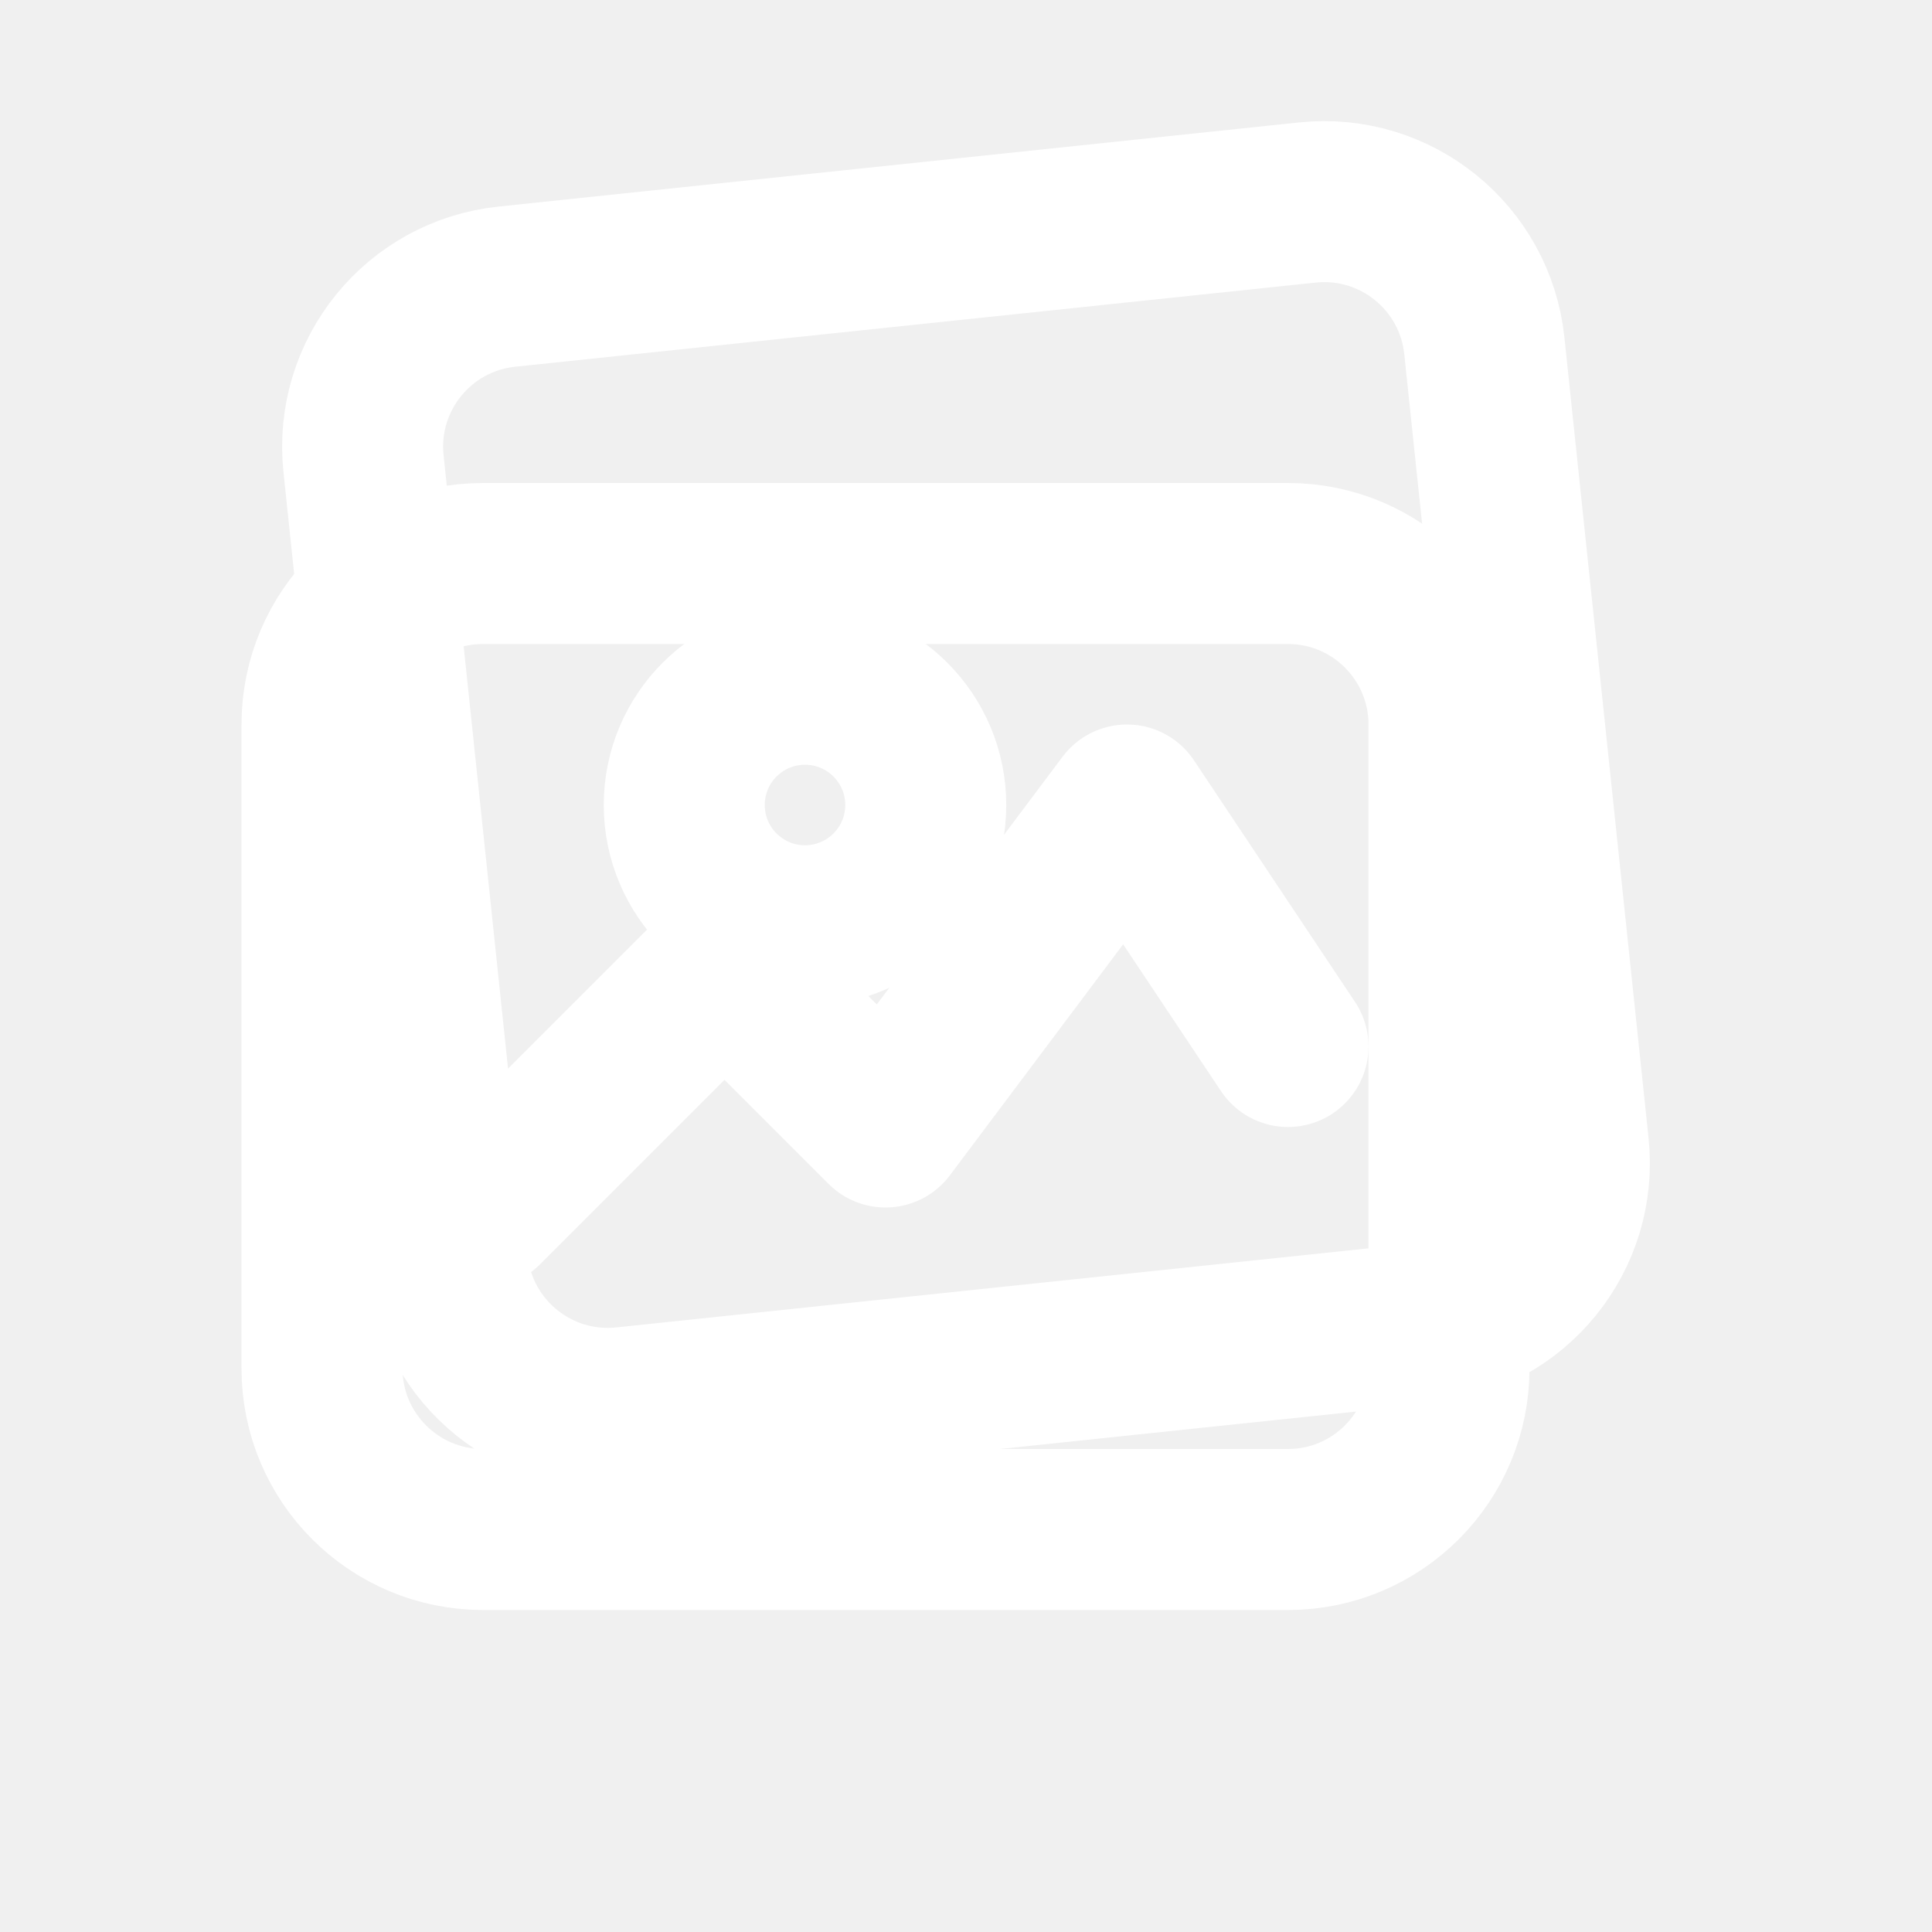
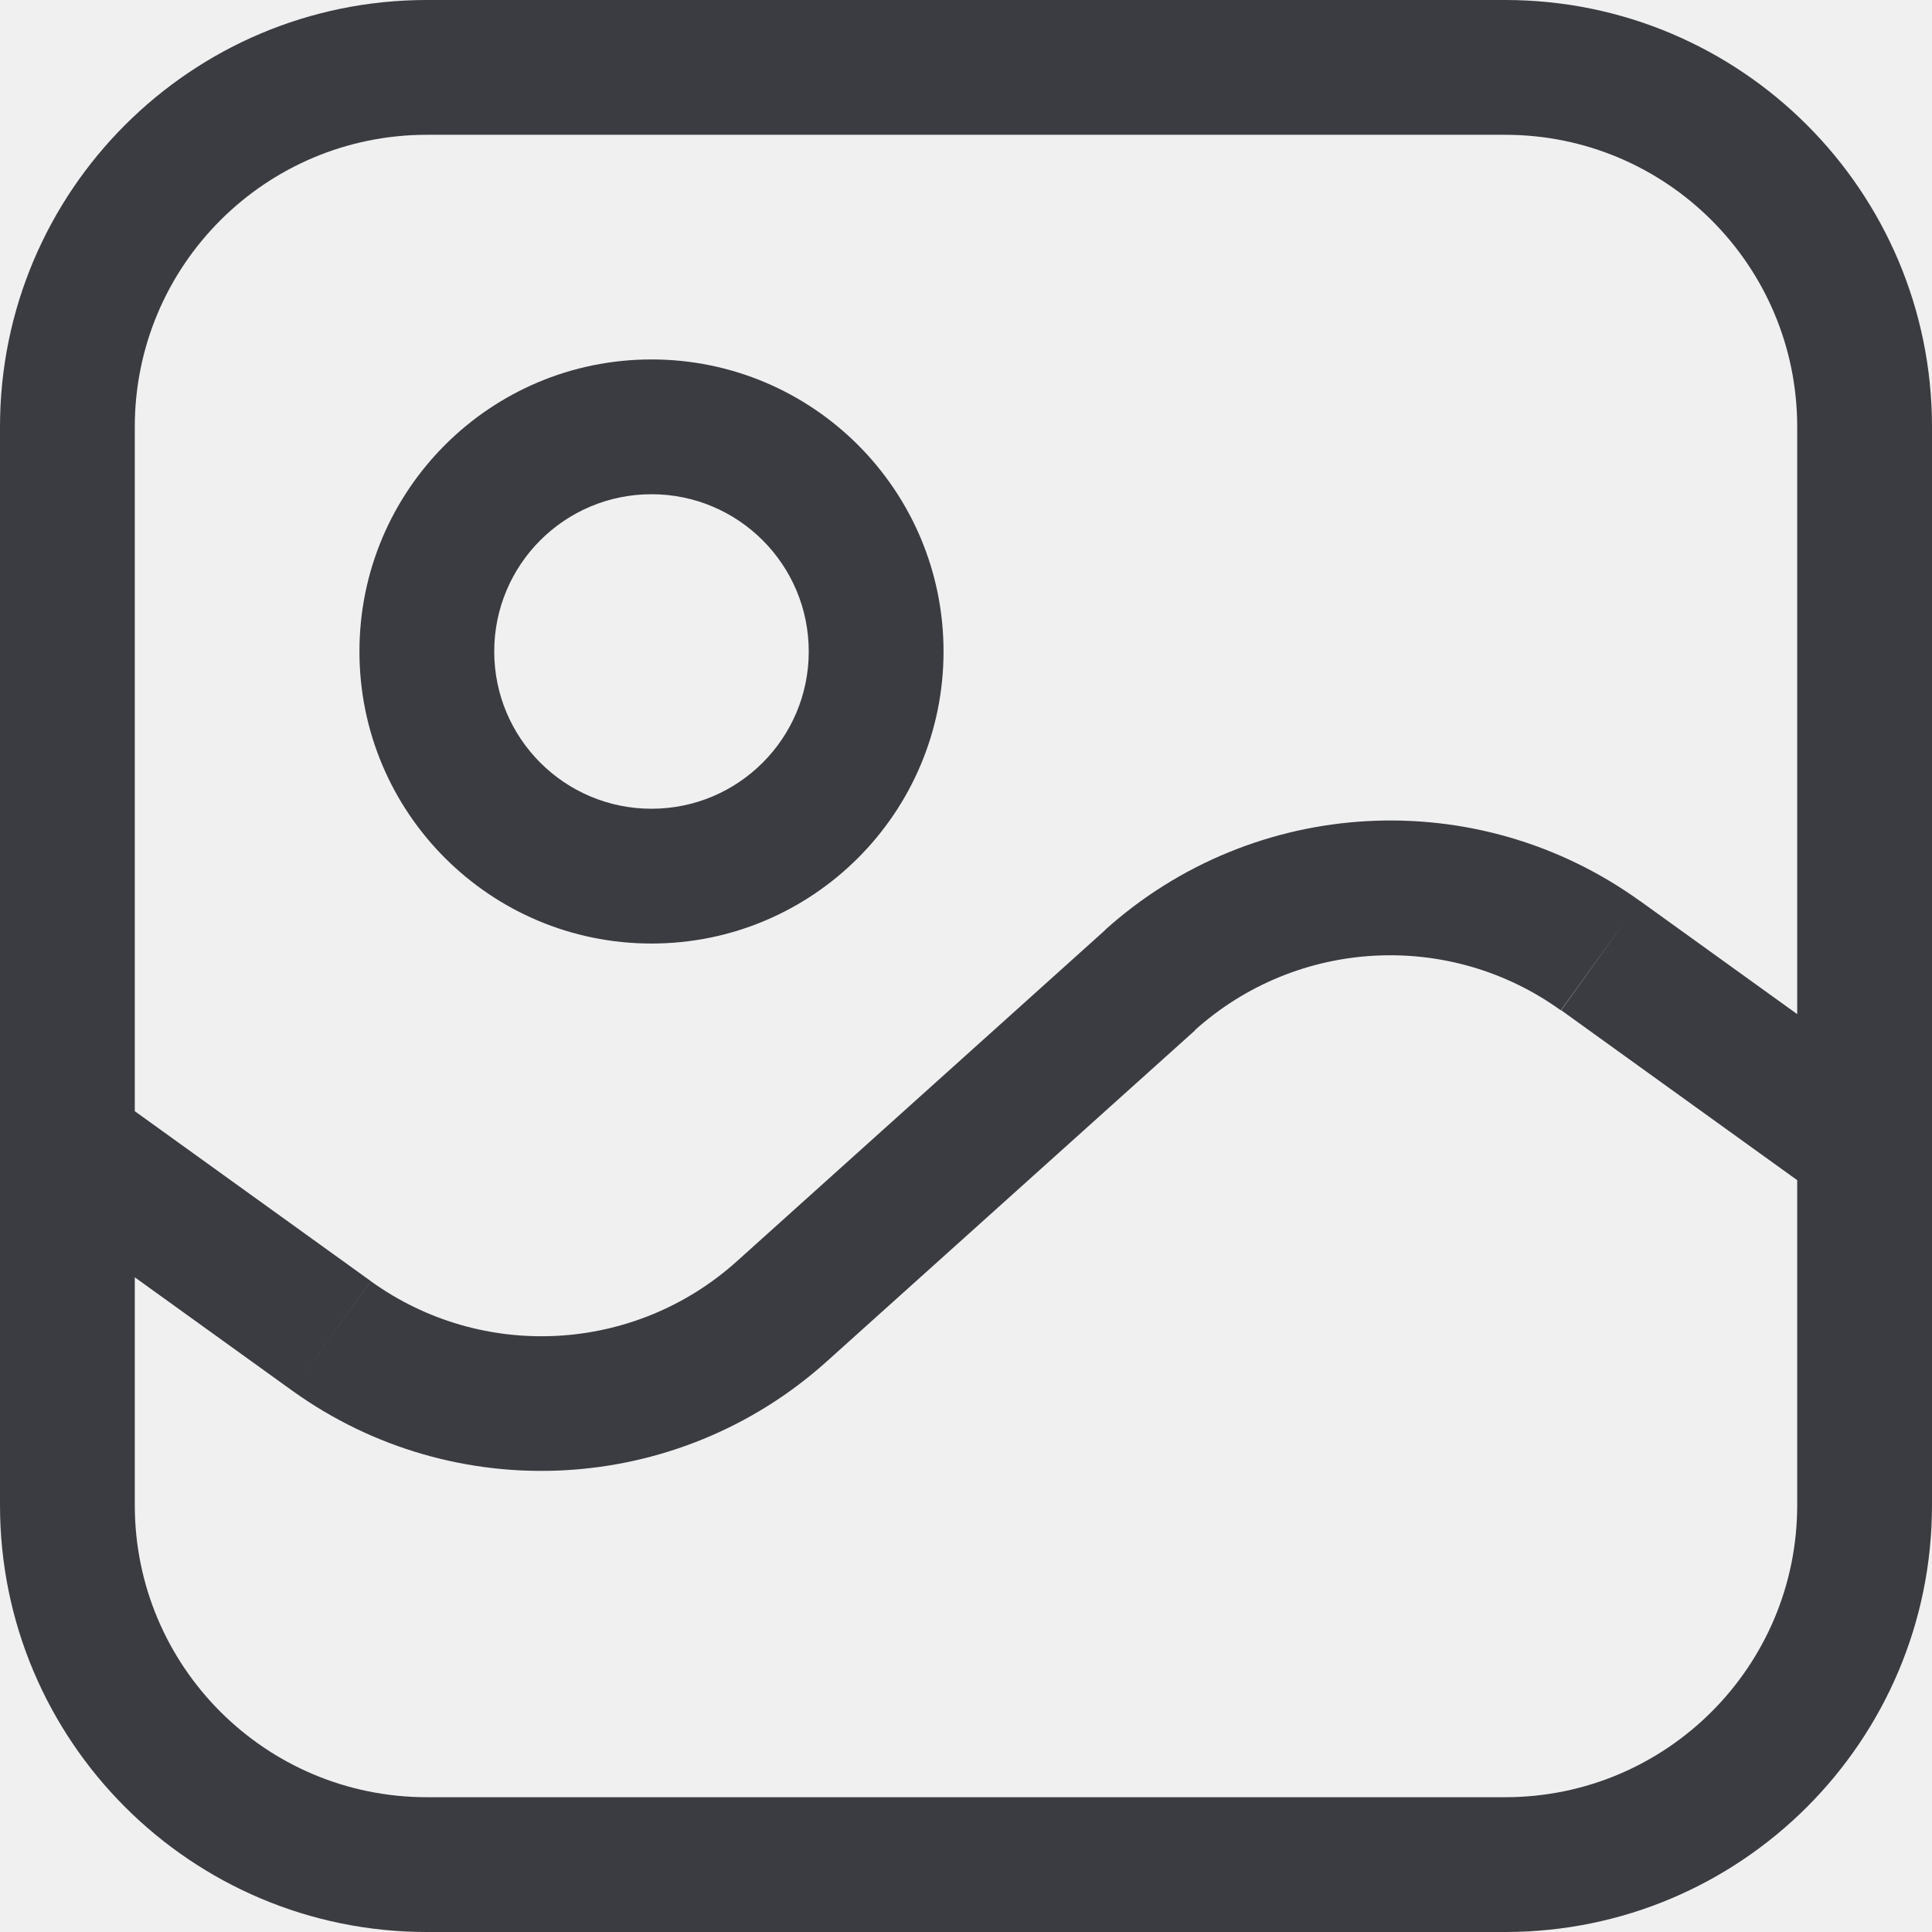
- <svg xmlns="http://www.w3.org/2000/svg" width="100" height="100" viewBox="0 0 24 24" fill="none" stroke="white" stroke-width="2" stroke-linecap="round" stroke-linejoin="round">
-   <rect x="5" y="3" width="14" height="14" rx="2" transform="rotate(-6 12 10)" />
-   <rect x="4" y="7" width="14" height="12" rx="2" />
-   <path d="M6 15l3-3 2 2 3-4 2 3" />
-   <circle cx="10" cy="10" r="1.5" />
+ <svg xmlns="http://www.w3.org/2000/svg" id="Huge-icon_multimedia_and_audio_outline_image" data-name="Huge-icon/multimedia and audio/outline/image" width="21.5" height="21.5" viewBox="0 0 21.5 21.5">
+   <path id="Vector" d="M20.312,13.359a.75.75,0,0,0,.876-1.217Zm-2.5-2.725-.438.609h0Zm-5.013.273.5.557h0ZM8.7,14.593l.5.557h0Zm-5.013.273.438-.609h0Zm-2.5-2.725a.75.75,0,0,0-.876,1.217ZM4.75,1.5h12V0h-12ZM20,4.75v12h1.5v-12ZM16.75,20h-12v1.5h12ZM1.5,16.75v-12H0v12ZM4.75,20A3.25,3.25,0,0,1,1.5,16.75H0A4.75,4.75,0,0,0,4.75,21.5ZM20,16.75A3.25,3.25,0,0,1,16.75,20v1.5a4.75,4.75,0,0,0,4.75-4.75ZM16.75,1.5A3.25,3.25,0,0,1,20,4.75h1.5A4.75,4.75,0,0,0,16.75,0ZM4.75,0A4.75,4.75,0,0,0,0,4.75H1.5A3.25,3.25,0,0,1,4.75,1.5ZM21.188,12.141l-2.939-2.116-.876,1.217,2.939,2.116ZM12.3,10.349,8.2,14.036l1,1.115,4.1-3.686ZM4.127,14.257,1.188,12.141.312,13.359l2.939,2.116ZM8.2,14.036a3.25,3.25,0,0,1-4.073.222l-.876,1.217A4.75,4.75,0,0,0,9.2,15.151Zm10.049-4.01a4.75,4.75,0,0,0-5.953.324l1,1.115a3.25,3.25,0,0,1,4.073-.222ZM9,7.25A1.75,1.75,0,0,1,7.25,9v1.5A3.25,3.25,0,0,0,10.5,7.25ZM7.25,9A1.75,1.75,0,0,1,5.5,7.25H4A3.25,3.25,0,0,0,7.25,10.5ZM5.5,7.25A1.75,1.75,0,0,1,7.25,5.5V4A3.25,3.25,0,0,0,4,7.25ZM7.25,5.5A1.75,1.75,0,0,1,9,7.25h1.5A3.25,3.25,0,0,0,7.25,4Z" transform="translate(0)" fill="#3a3c41" />
</svg>
